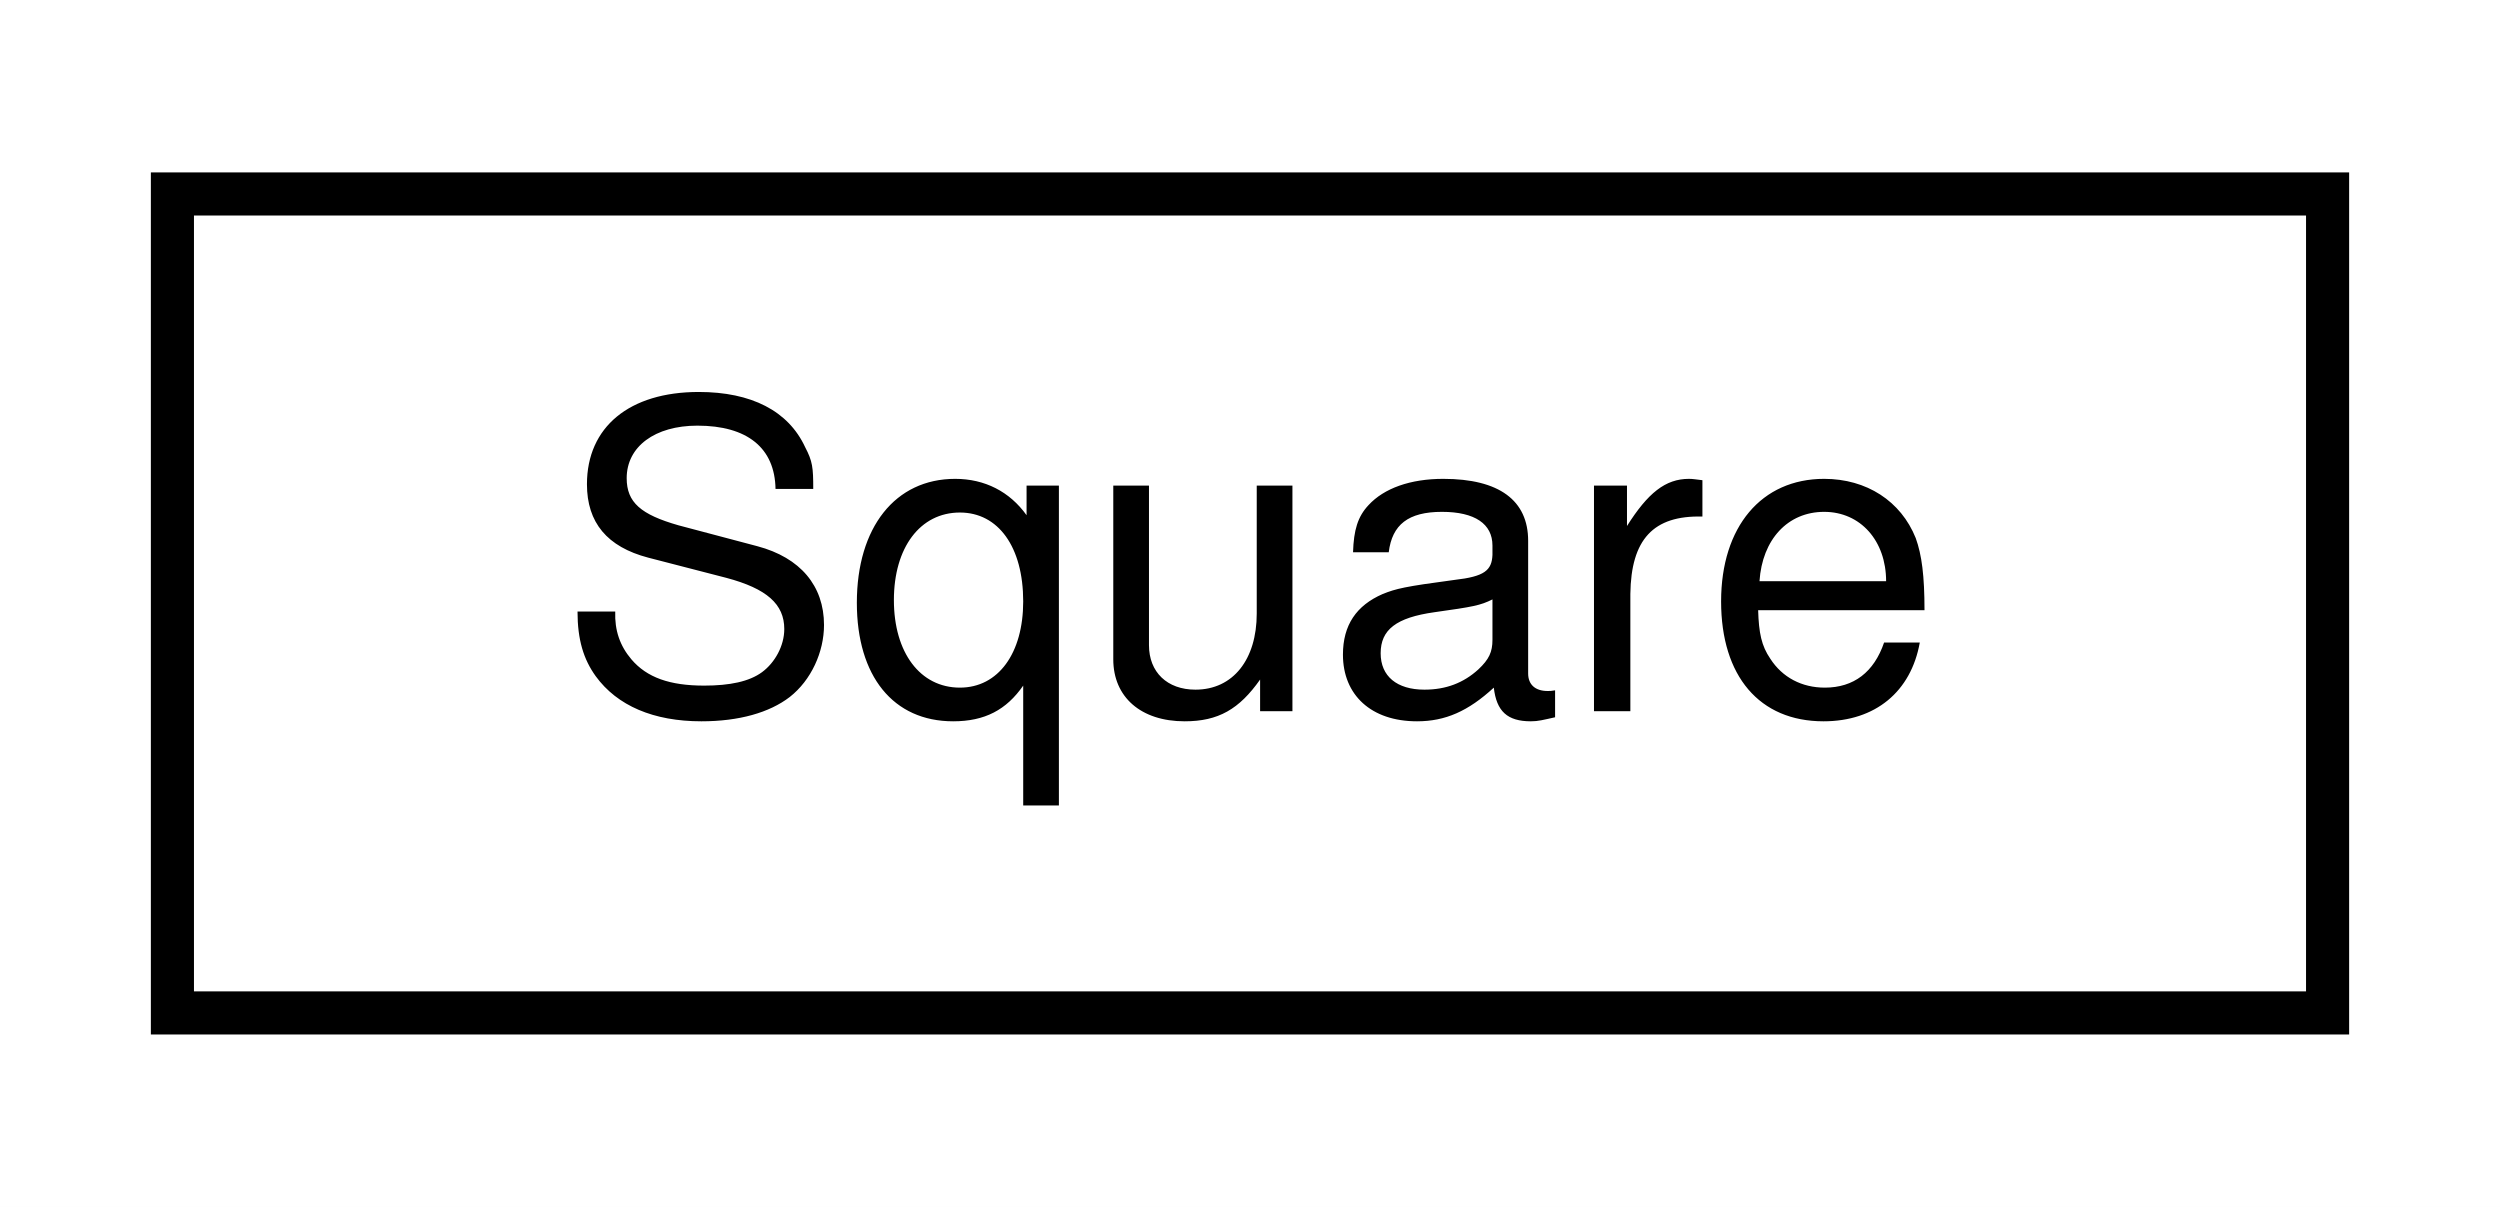
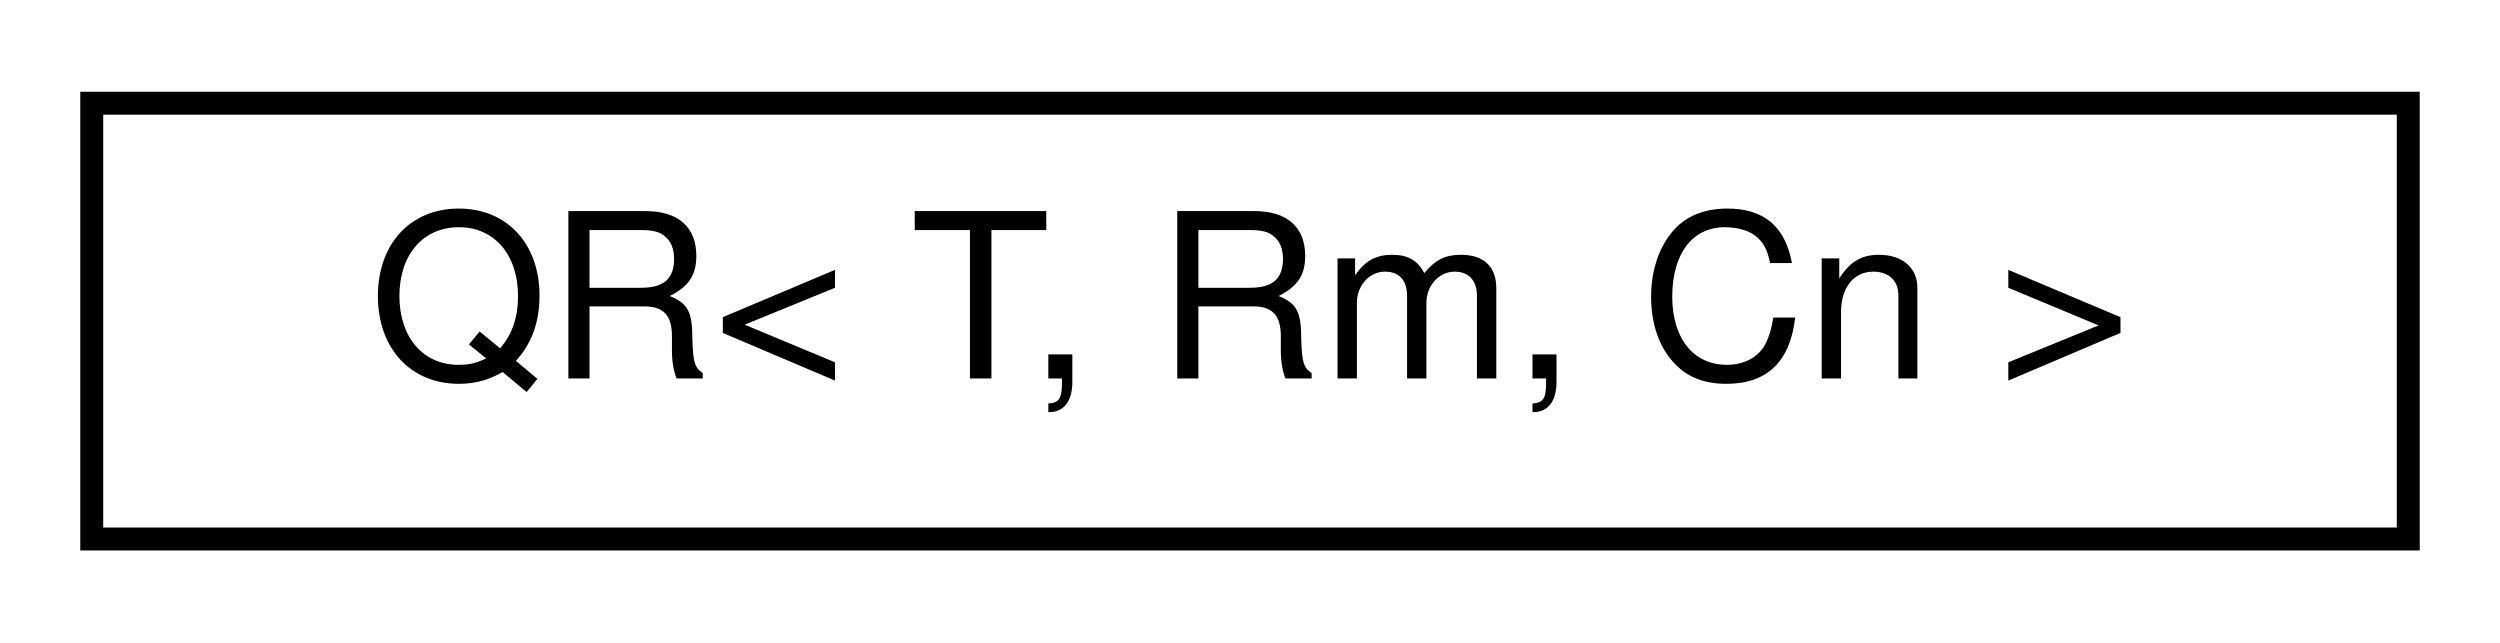
- <svg xmlns="http://www.w3.org/2000/svg" xmlns:xlink="http://www.w3.org/1999/xlink" width="58pt" height="28pt" viewBox="0.00 0.00 58.00 28.00">
+ <svg xmlns="http://www.w3.org/2000/svg" xmlns:xlink="http://www.w3.org/1999/xlink" width="109pt" height="28pt" viewBox="0.00 0.00 109.00 28.00">
  <g id="graph0" class="graph" transform="scale(1 1) rotate(0) translate(4 24)">
-     <polygon fill="#ffffff" stroke="transparent" points="-4,4 -4,-24 54,-24 54,4 -4,4" />
+     <polygon fill="#ffffff" stroke="transparent" points="-4,4 -4,-24 105,-24 105,4 -4,4" />
    <g id="node1" class="node">
      <g id="a_node1">
-         <a xlink:href="structSquare.html" target="_top" xlink:title=" ">
-           <polygon fill="#ffffff" stroke="#000000" points="0,-.5 0,-19.5 50,-19.5 50,-.5 0,-.5" />
-           <text text-anchor="middle" x="25" y="-7.5" font-family="Helvetica,sans-Serif" font-size="10.00" fill="#000000">Square</text>
+         <a xlink:href="structQR.html" target="_top" xlink:title=" ">
+           <polygon fill="#ffffff" stroke="#000000" points="0,-.5 0,-19.5 101,-19.5 101,-.5 0,-.5" />
+           <text text-anchor="middle" x="50.5" y="-7.5" font-family="Helvetica,sans-Serif" font-size="10.00" fill="#000000">QR&lt; T, Rm, Cn &gt;</text>
        </a>
      </g>
    </g>
  </g>
</svg>
